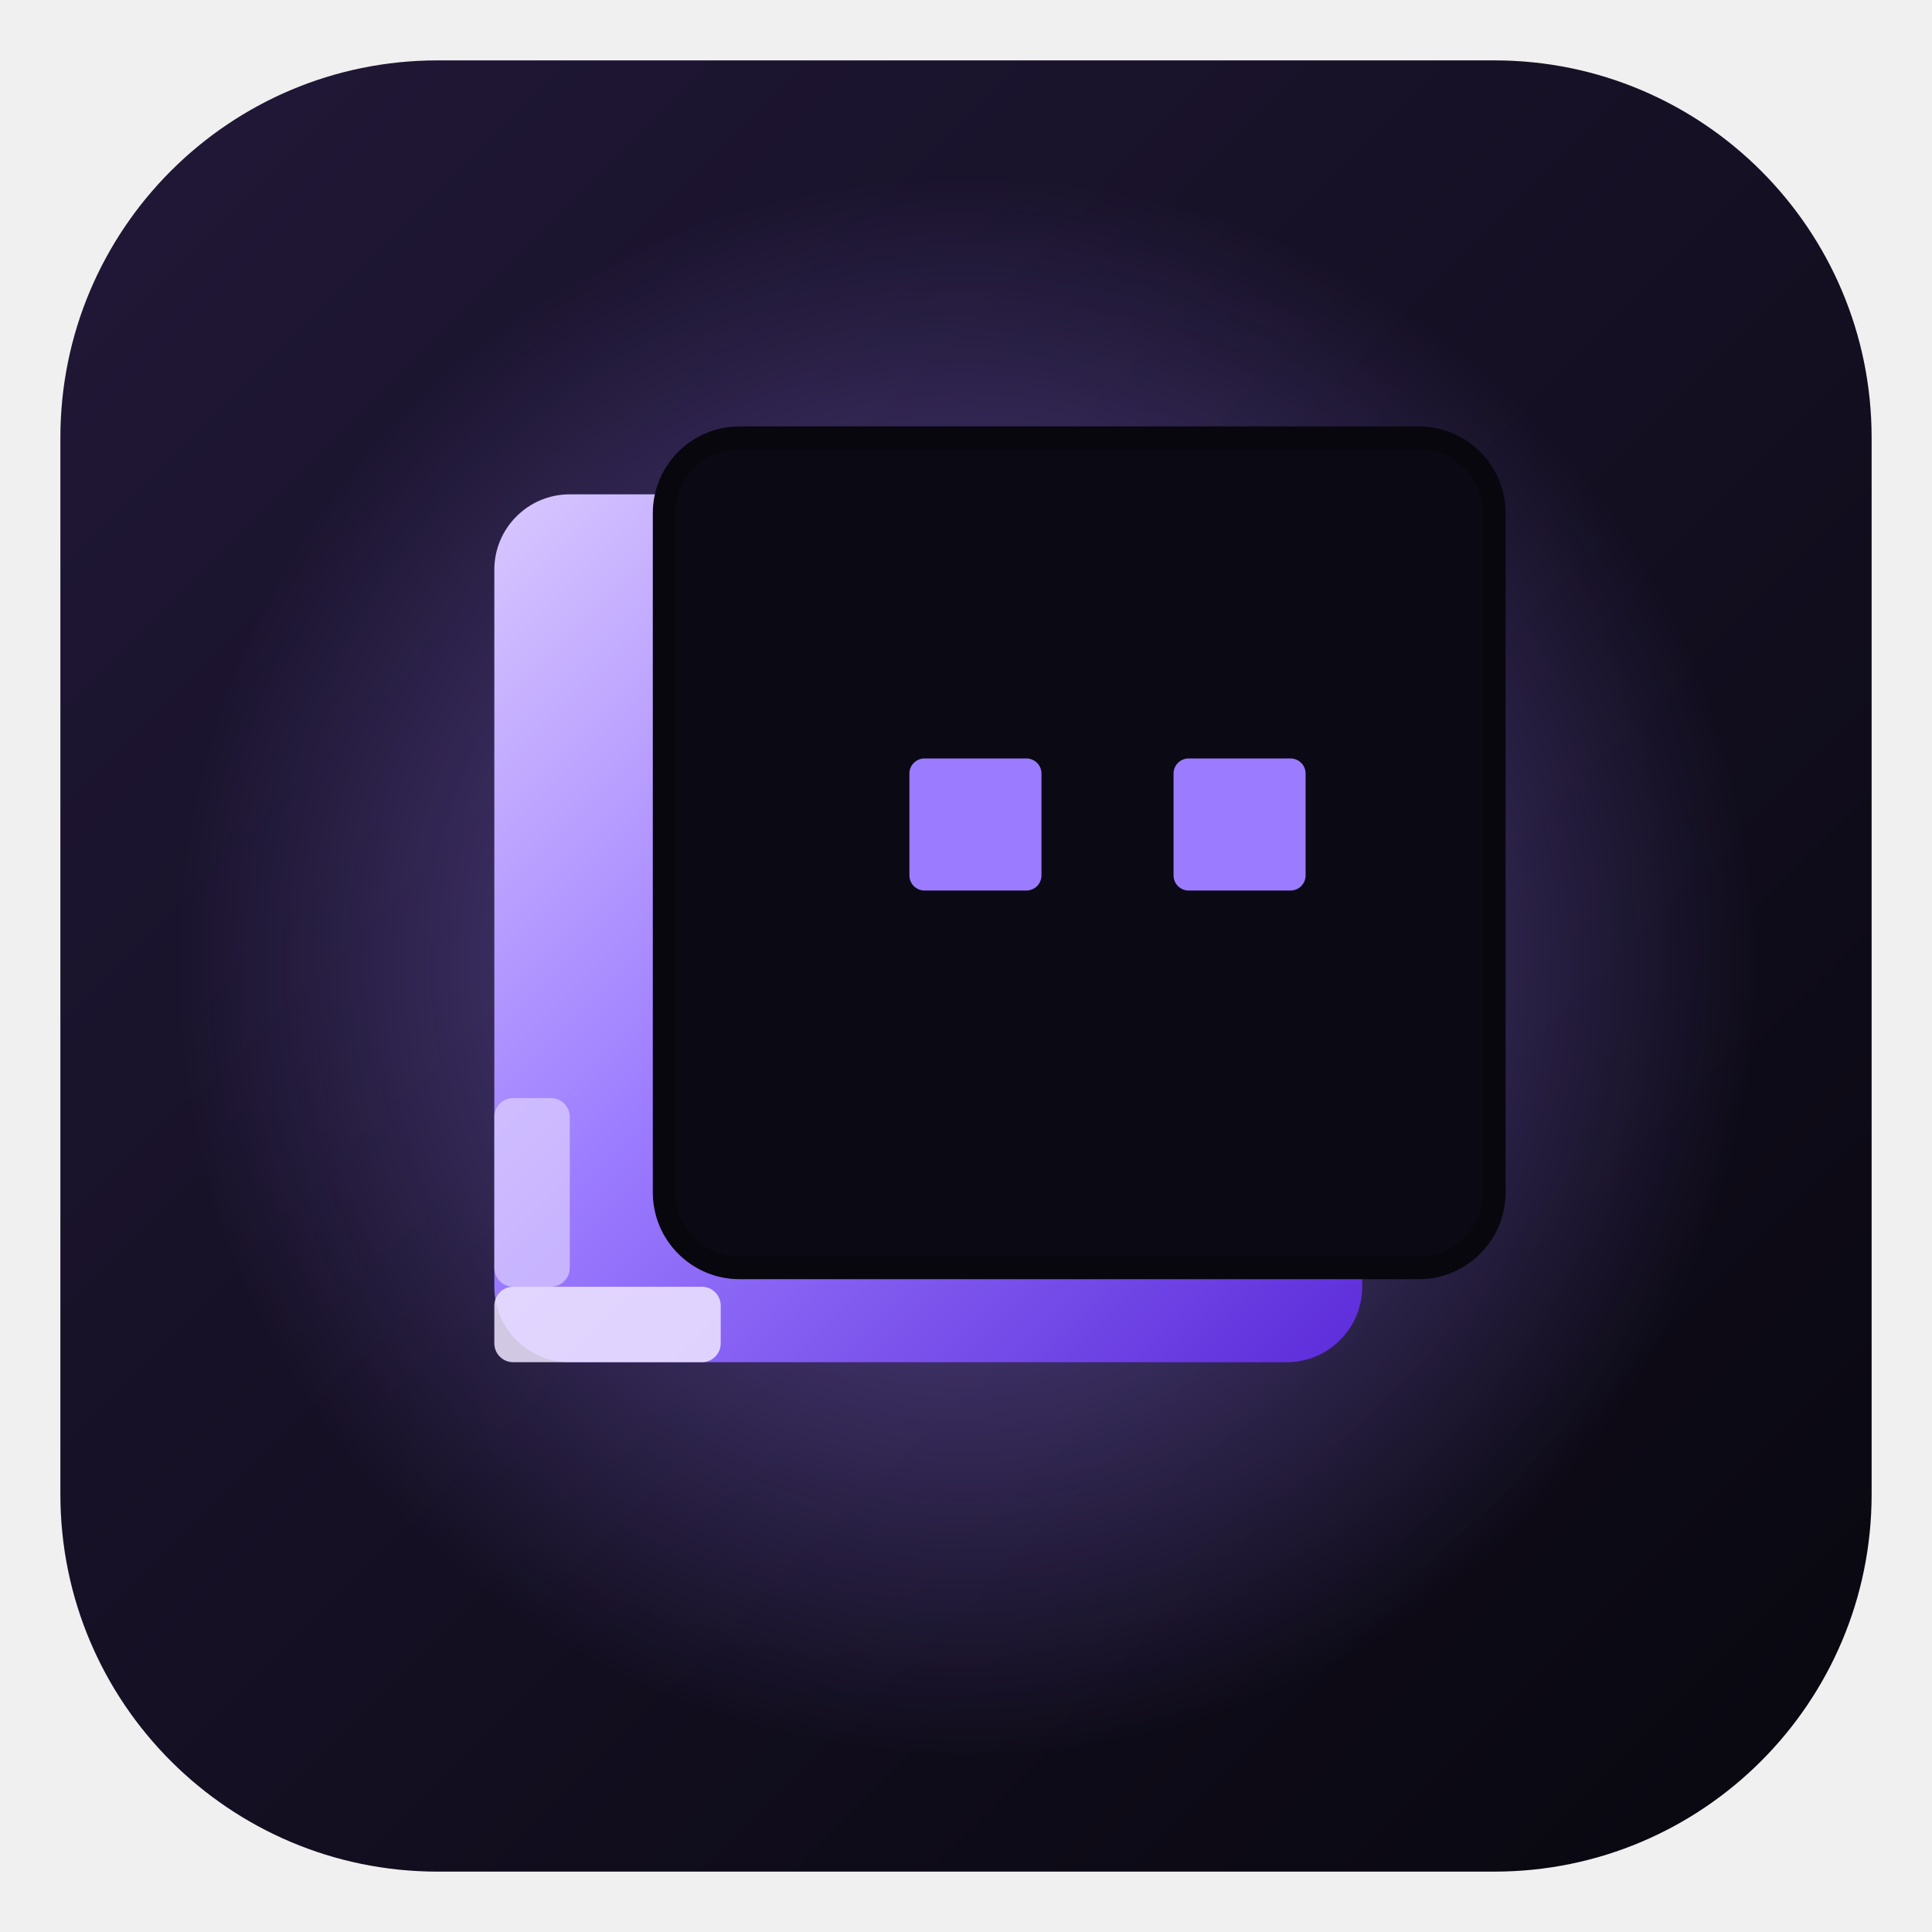
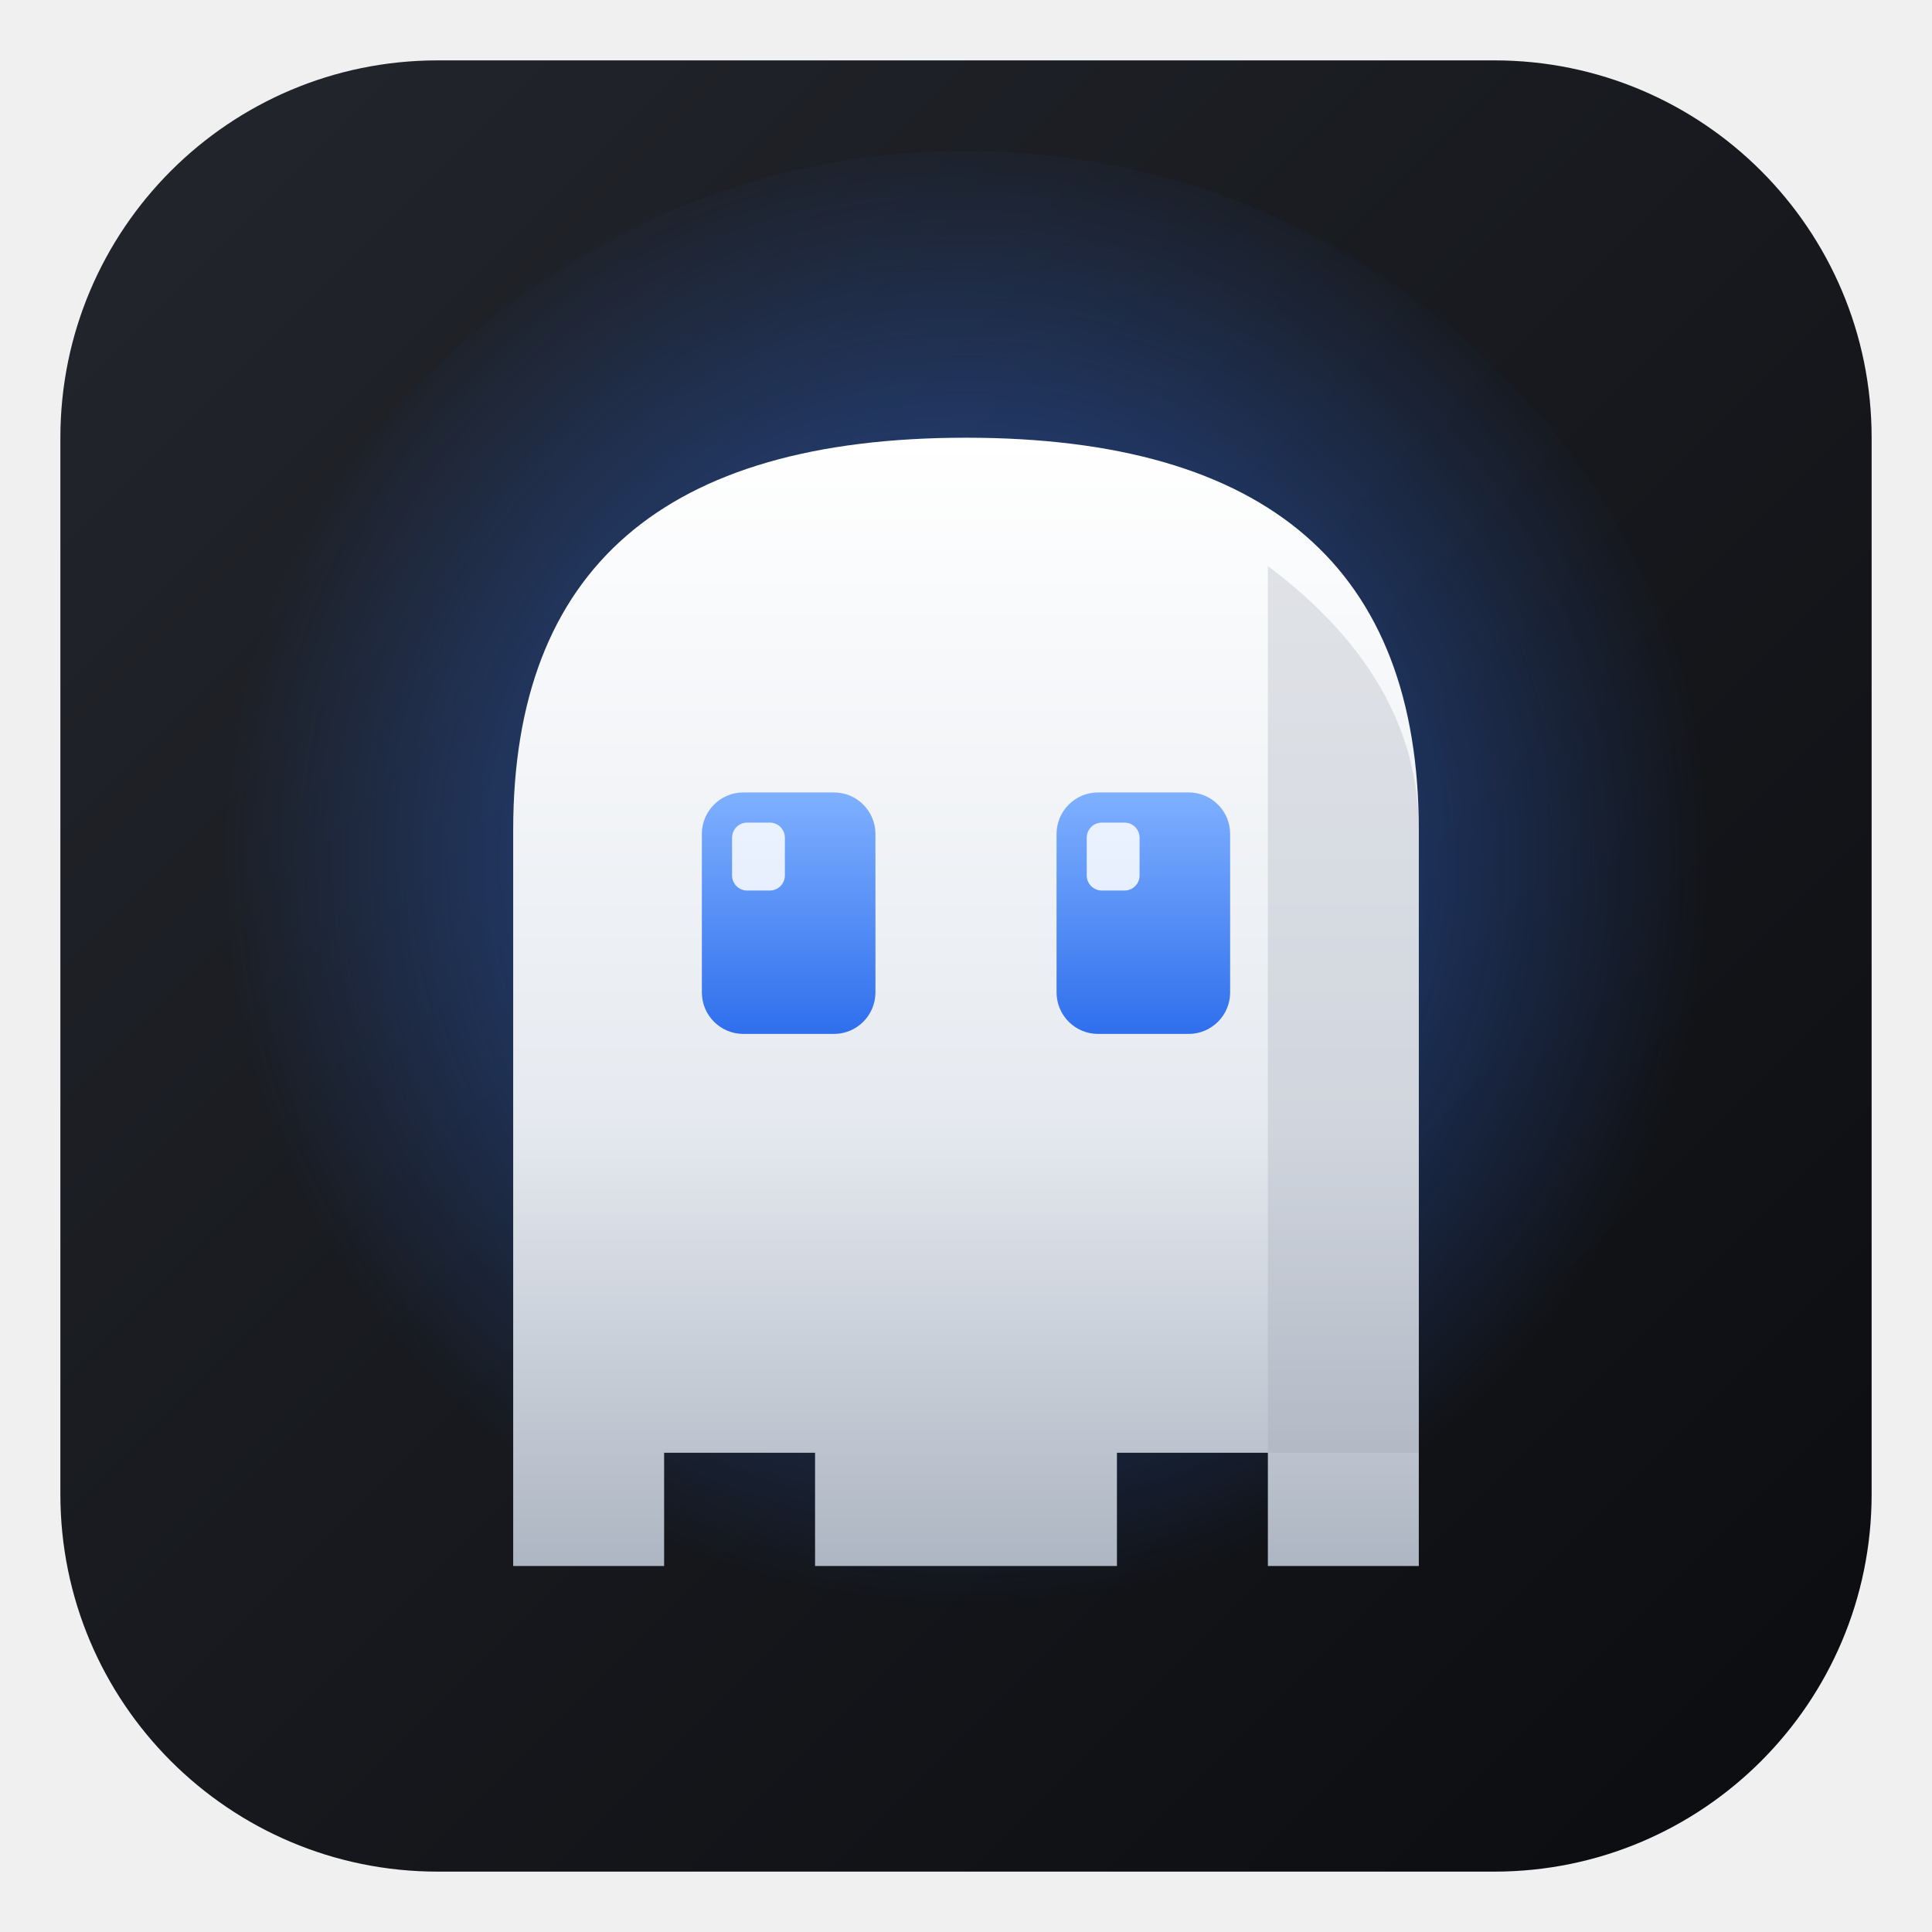
<svg xmlns="http://www.w3.org/2000/svg" viewBox="0 0 1024 1024" width="1024" height="1024">
  <defs>
    <linearGradient id="bg" x1="0" y1="0" x2="1" y2="1">
-       <stop offset="0" stop-color="#211838" />
-       <stop offset="1" stop-color="#08070e" />
+       <stop offset="0" stop-color="#23262d" />
+       <stop offset="1" stop-color="#0b0c0f" />
    </linearGradient>
-     <linearGradient id="core" x1="0" y1="0" x2="1" y2="1">
-       <stop offset="0" stop-color="#d9c8ff" />
-       <stop offset="0.45" stop-color="#9b7bff" />
-       <stop offset="1" stop-color="#5b2bd9" />
+     <linearGradient id="body" x1="0" y1="0" x2="0" y2="1">
+       <stop offset="0" stop-color="#ffffff" />
+       <stop offset="0.6" stop-color="#e6eaf0" />
+       <stop offset="1" stop-color="#aeb6c3" />
    </linearGradient>
-     <radialGradient id="glow" cx="0.5" cy="0.5" r="0.5">
-       <stop offset="0" stop-color="#9b7bff" stop-opacity="0.6" />
-       <stop offset="1" stop-color="#9b7bff" stop-opacity="0" />
+     <radialGradient id="glow" cx="0.5" cy="0.47" r="0.5">
+       <stop offset="0" stop-color="#2f6fed" stop-opacity="0.75" />
+       <stop offset="1" stop-color="#2f6fed" stop-opacity="0" />
    </radialGradient>
+     <linearGradient id="eye" x1="0" y1="0" x2="0" y2="1">
+       <stop offset="0" stop-color="#7fb0ff" />
+       <stop offset="1" stop-color="#2f6fed" />
+     </linearGradient>
  </defs>
  <rect x="32" y="32" width="960" height="960" rx="200" fill="url(#bg)" />
-   <circle cx="512" cy="512" r="420" fill="url(#glow)" />
-   <rect x="262" y="262" width="460" height="460" rx="40" fill="url(#core)" />
-   <rect x="352" y="232" width="440" height="440" rx="40" fill="#0b0914" stroke="#08070e" stroke-width="12" />
-   <rect x="262" y="682" width="120" height="40" rx="10" fill="#efe6ff" fill-opacity="0.85" />
-   <rect x="262" y="582" width="40" height="100" rx="10" fill="#efe6ff" fill-opacity="0.55" />
-   <rect x="482" y="402" width="70" height="70" rx="8" fill="#9b7bff" />
-   <rect x="622" y="402" width="70" height="70" rx="8" fill="#9b7bff" />
+   <circle cx="512" cy="480" r="400" fill="url(#glow)" />
+   <path d="M272 830 V440 Q272 232 512 232 Q752 232 752 440 V830 H672 V770 H592 V830 H432 V770 H352 V830 Z" fill="url(#body)" />
+   <path d="M672 300 Q752 360 752 440 V770 H672 Z" fill="#9aa3b1" fill-opacity="0.28" />
+   <rect x="372" y="420" width="92" height="128" rx="22" fill="url(#eye)" />
+   <rect x="560" y="420" width="92" height="128" rx="22" fill="url(#eye)" />
+   <rect x="388" y="436" width="28" height="36" rx="8" fill="#ffffff" fill-opacity="0.85" />
+   <rect x="576" y="436" width="28" height="36" rx="8" fill="#ffffff" fill-opacity="0.85" />
</svg>
